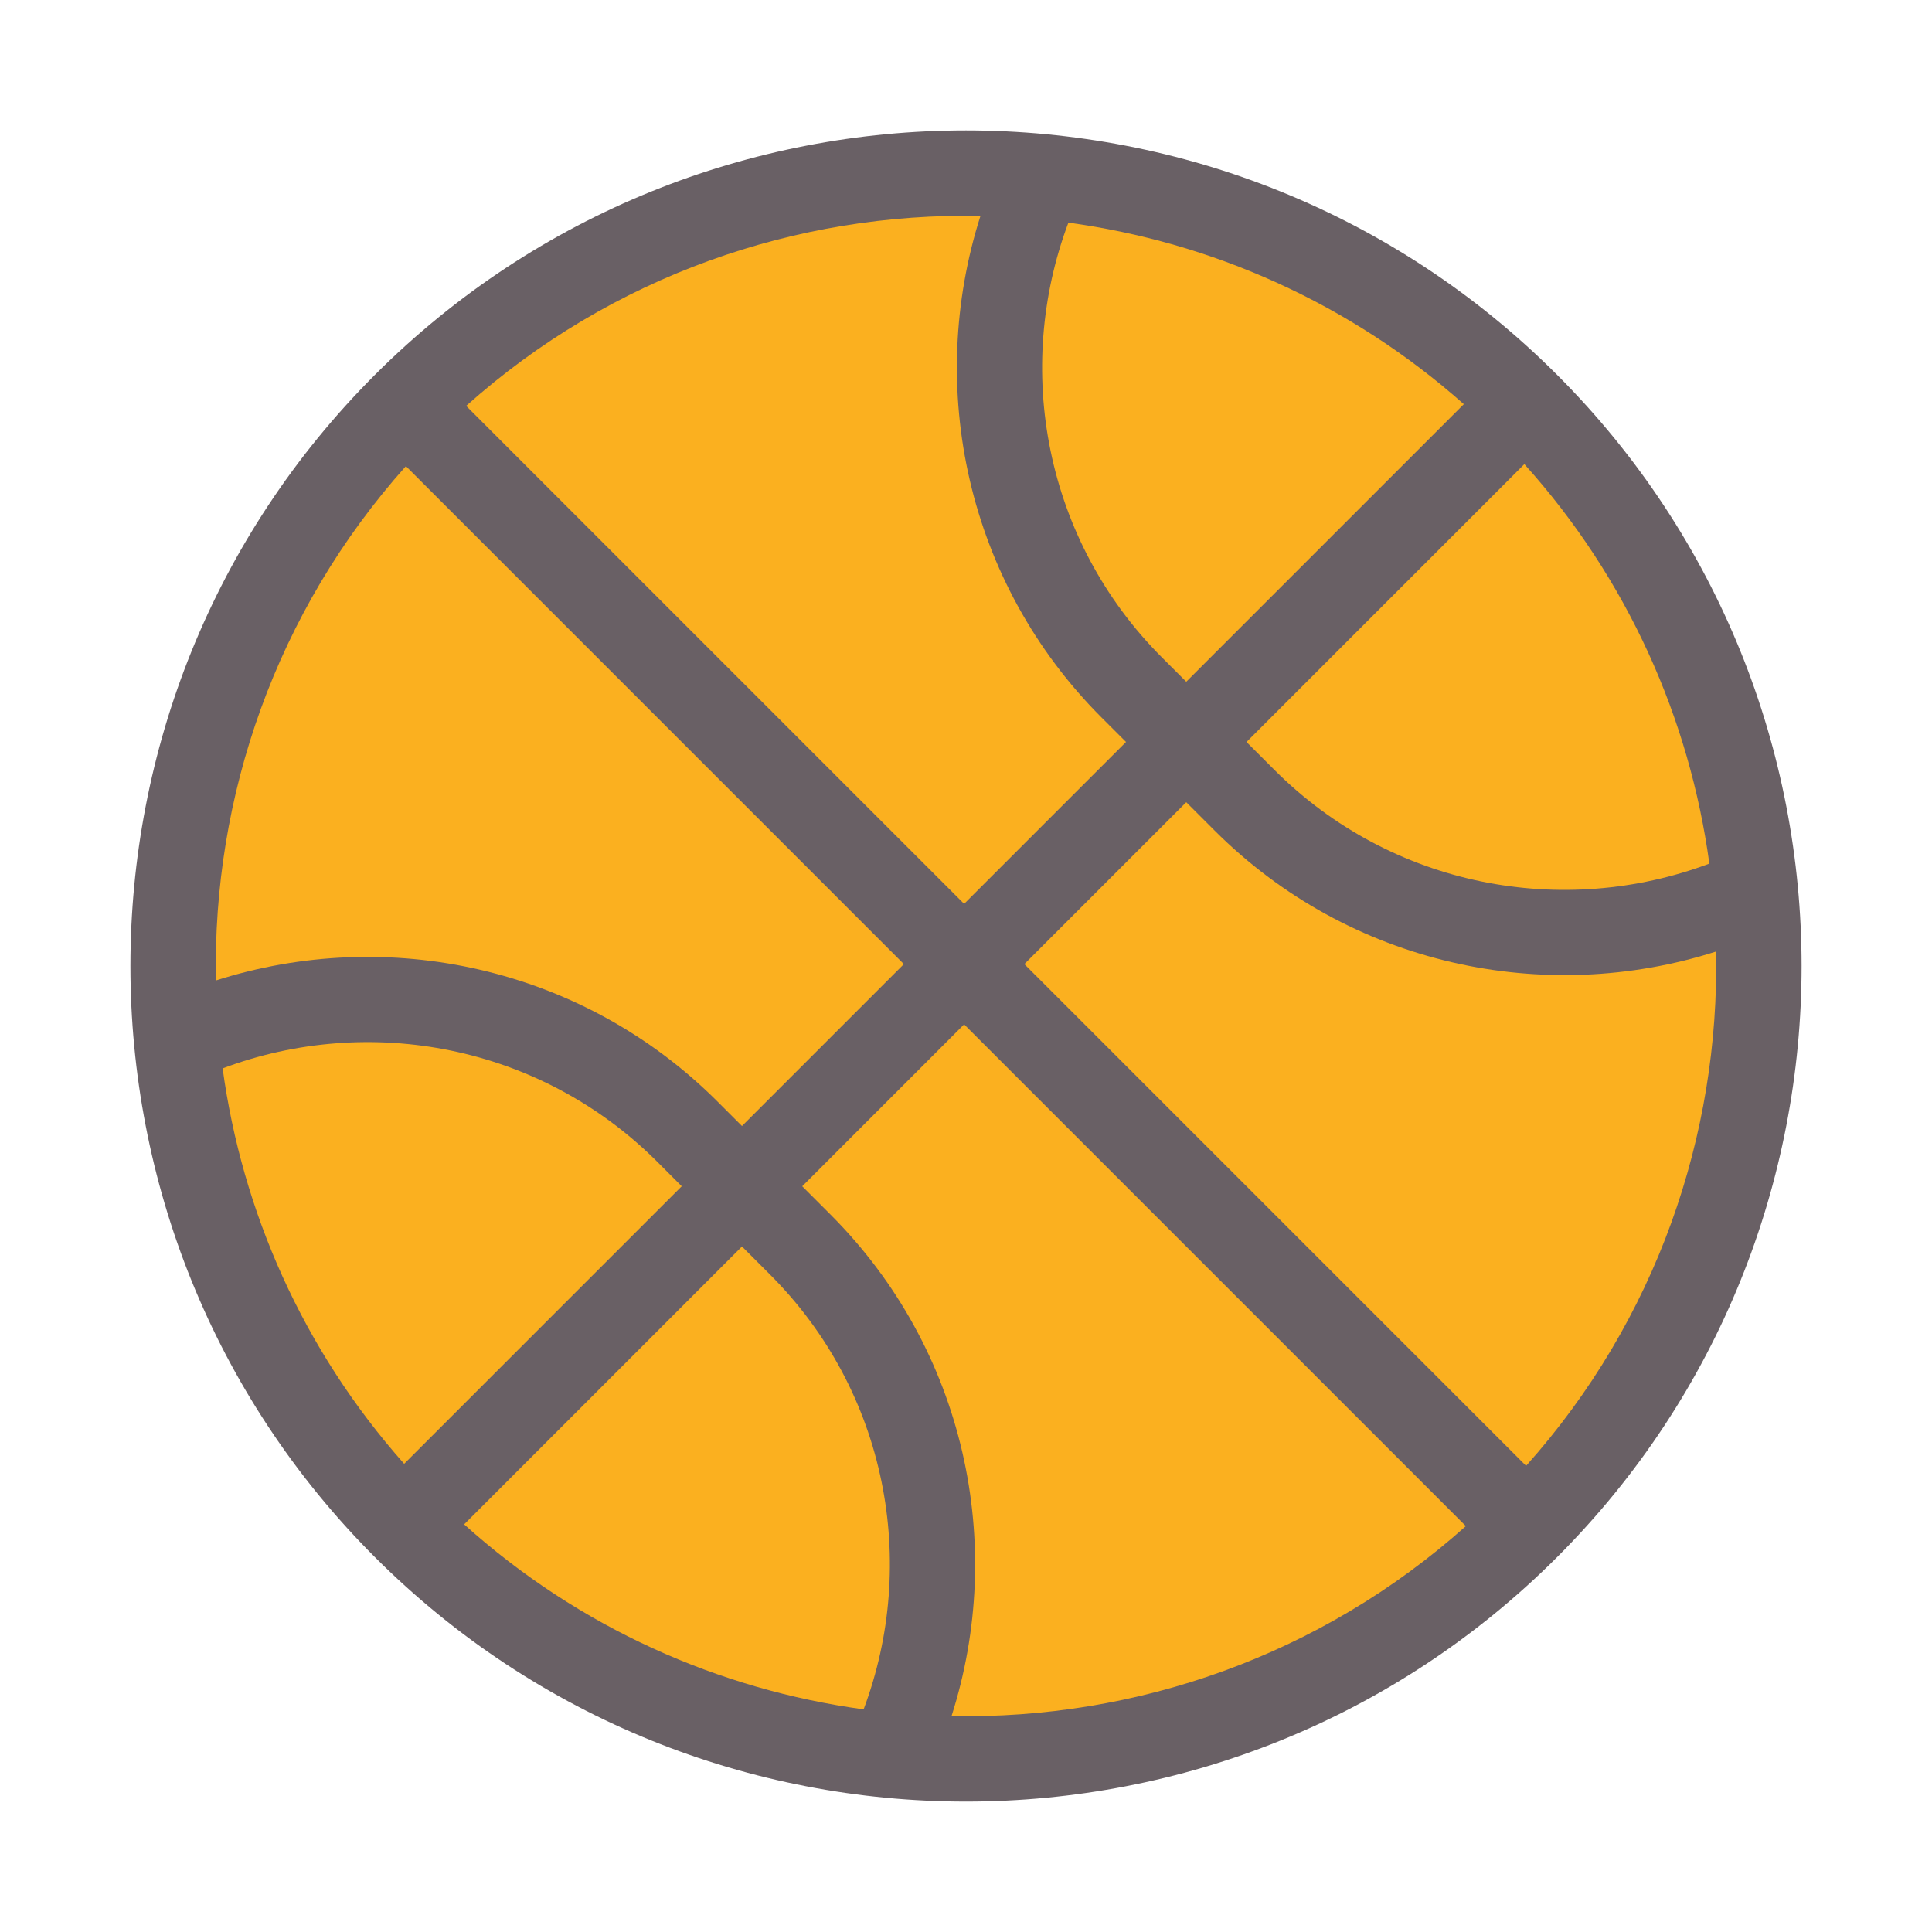
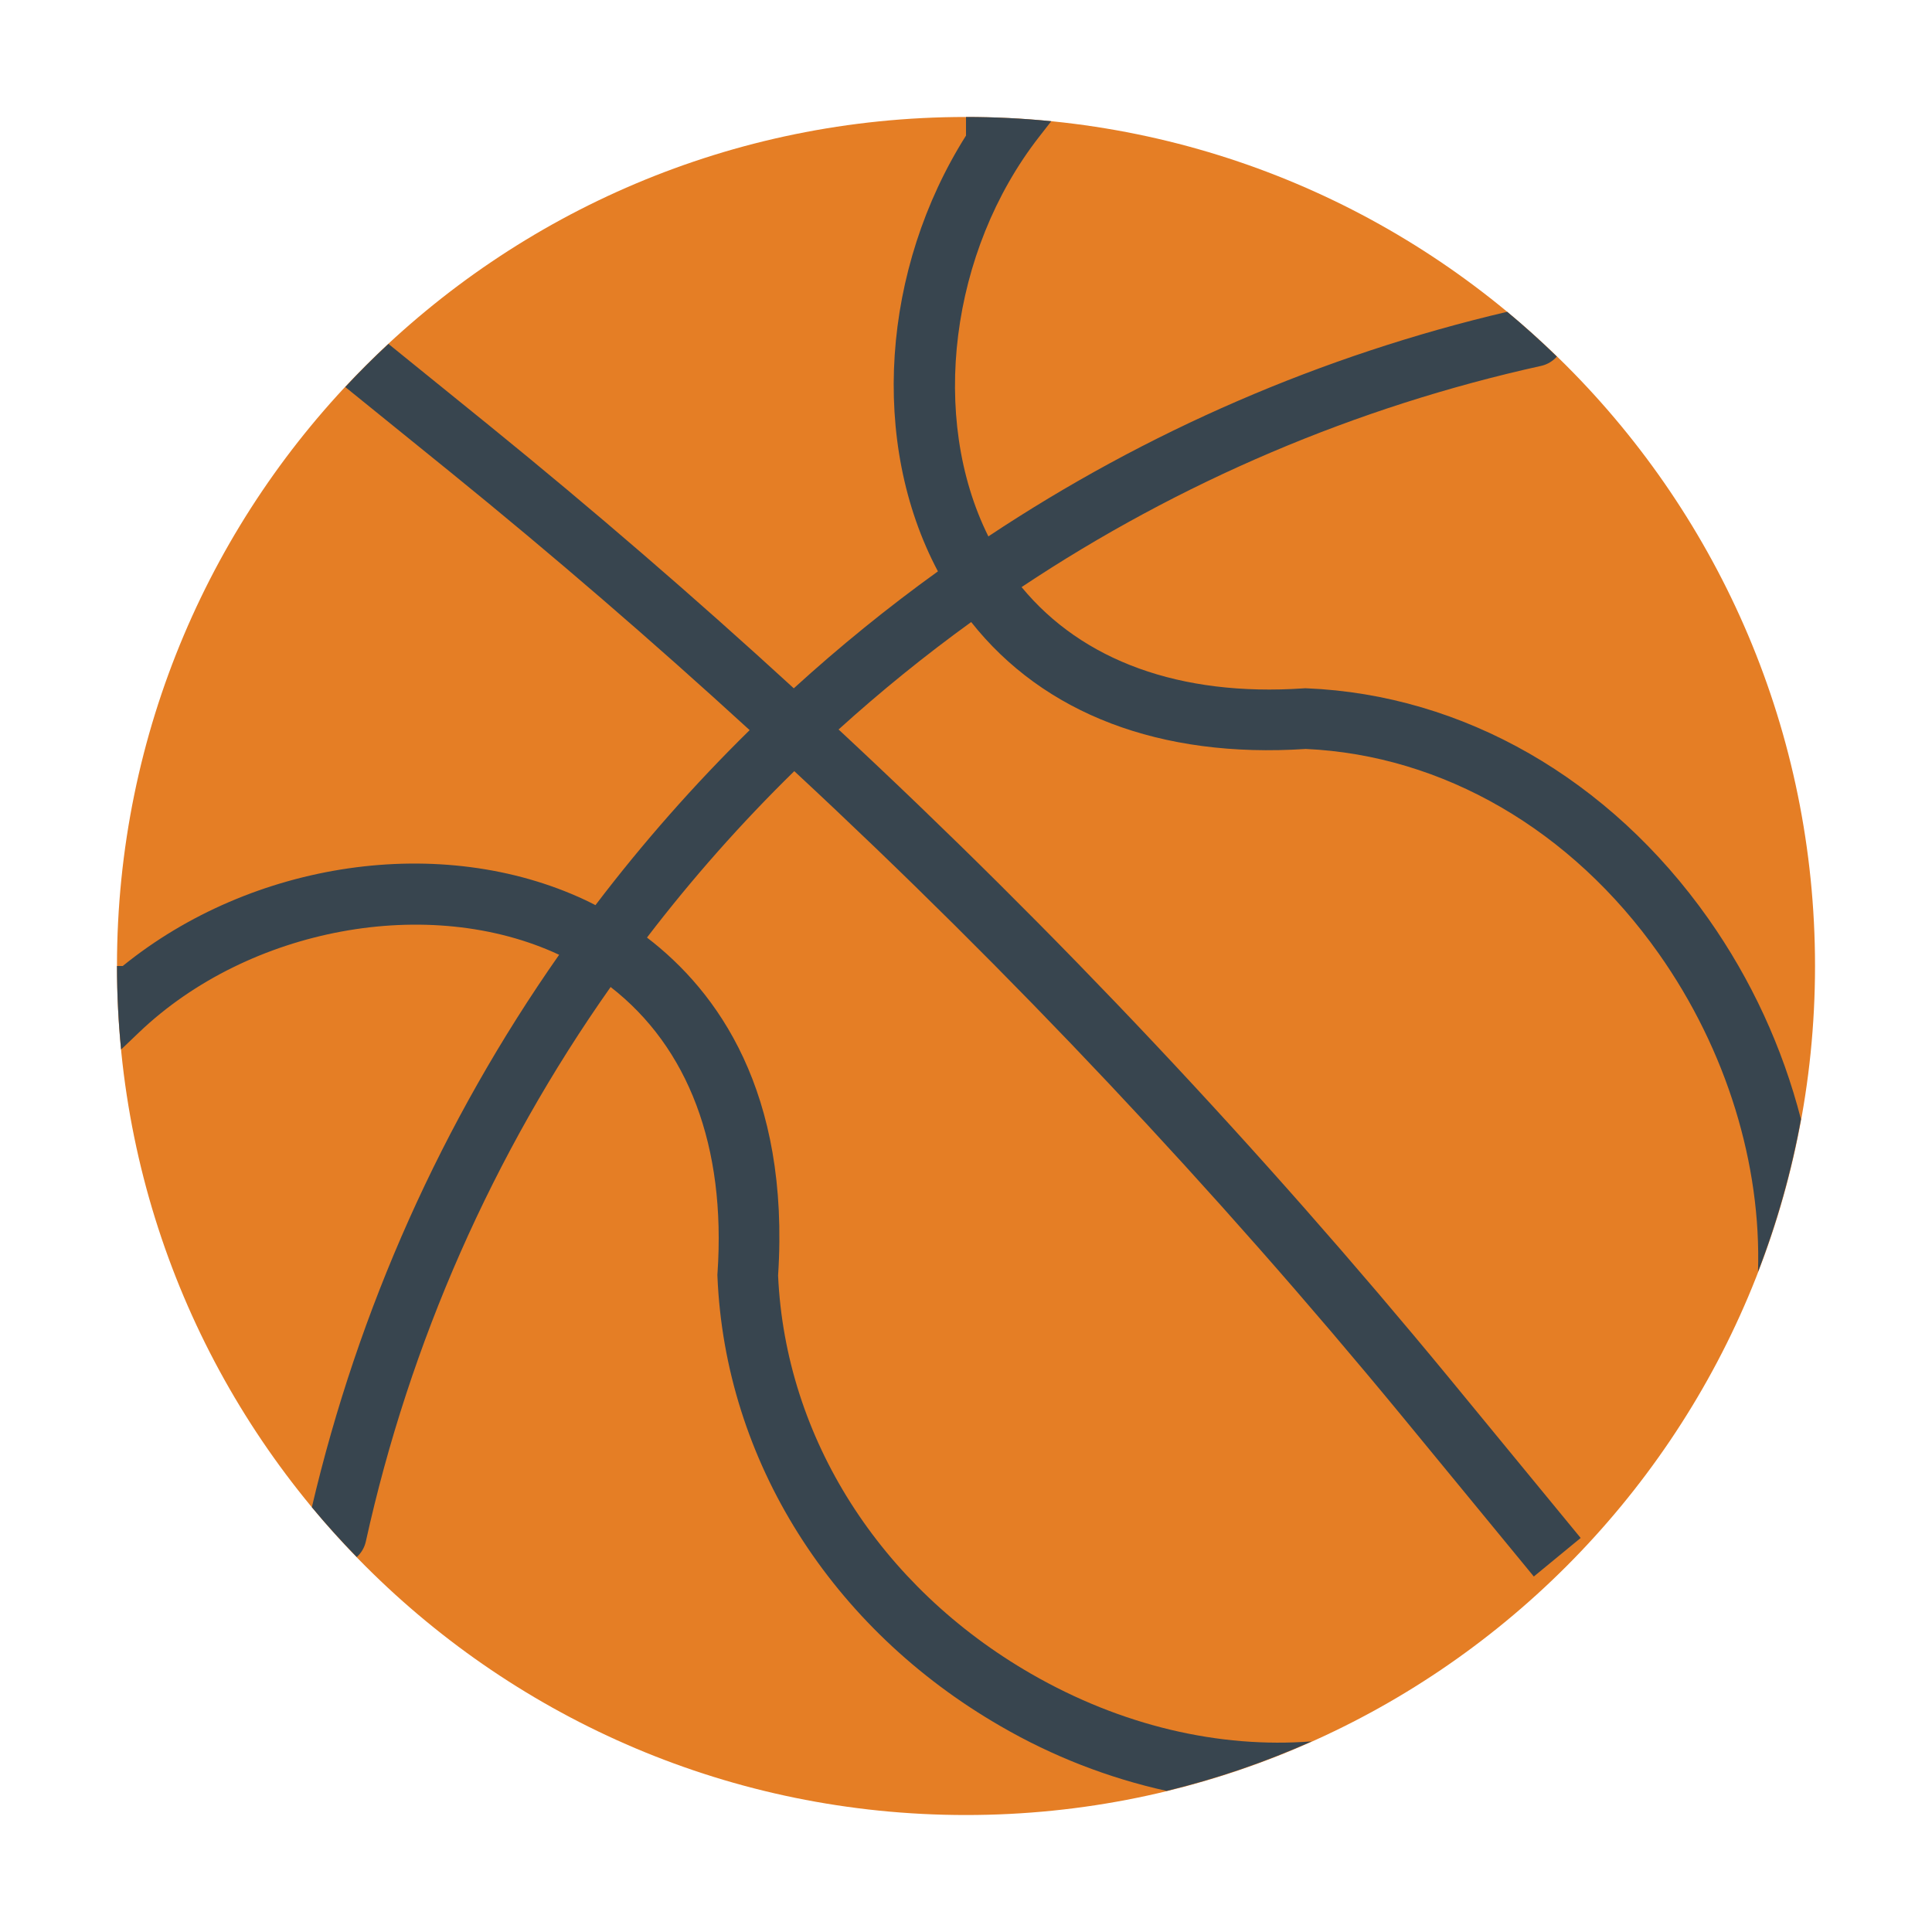
- <svg xmlns="http://www.w3.org/2000/svg" viewBox="0 0 1024 1024" width="200" height="200">
-   <path d="M198.693 198.693c-172.757 172.757-172.757 453.846 0 626.609 172.757 172.757 453.857 172.757 626.614 0s172.757-453.847 0-626.61c-172.757-172.756-453.857-172.756-626.614 0z" fill="#696065" />
-   <path d="M675.562 408.155c62.207 62.2 152.99 78.671 230.437 49.58-10.459-76.583-43.117-150.682-98.06-211.737L660.672 393.265l14.89 14.89zm-46.82-46.82L775.857 214.22c-60.643-53.802-133.89-85.879-209.592-96.213-29.091 77.44-12.62 168.235 49.58 230.436l12.897 12.892z" fill="#FBB01F" />
-   <path d="M596.812 393.265l-12.897-12.897c-71.819-71.825-93.206-175.24-64.25-265.929-97.4-1.862-195.329 31.66-272.594 100.696L511 479.07l85.811-85.806zm-216.444 190.65l12.892 12.897 85.81-85.811-263.93-263.936c-69.036 77.266-102.558 175.2-100.695 272.6 90.682-28.956 194.098-7.569 265.923 64.25z" fill="#FBB01F" />
-   <path d="M348.438 615.84C286.237 553.637 195.442 537.167 118 566.264c10.335 75.702 42.412 148.949 96.214 209.592l147.114-147.115-12.891-12.903zm44.822 44.827L245.993 807.939c61.055 54.943 135.154 87.601 211.742 98.06 29.091-77.446 12.615-168.241-49.586-230.437l-14.89-14.895z" fill="#FBB01F" />
-   <path d="M425.195 628.742l14.89 14.896c71.83 71.824 93.217 175.24 64.25 265.923 97.4 1.862 195.334-31.66 272.6-100.696l-265.934-265.94-85.806 85.817zM643.632 440.08l-14.895-14.89L542.925 511 808.86 776.925c69.03-77.26 102.558-175.196 100.695-272.595-90.682 28.962-194.098 7.58-265.923-64.25z" fill="#FBB01F" />
+ <svg xmlns="http://www.w3.org/2000/svg" class="icon" viewBox="0 0 1024 1024" width="81" height="81">
+   <path d="M62 512a450 450 0 10900 0 450 450 0 10-900 0z" fill="#E57E25" />
+   <path d="M73.716 547.164c58.195-55.575 153.868-73.221 222.638-41.11A847.157 847.157 0 00165.29 798.859c7.57 9.145 15.557 17.903 23.818 26.405a15.67 15.67 0 004.757-8.084 814.612 814.612 0 01129.777-294.042c41.062 31.87 61.216 84.326 56.652 151.633l-.065.868.032.884c4.034 97.441 60.204 186.606 150.236 238.484a307.302 307.302 0 0087.847 34.216 446.898 446.898 0 0076.885-26.26c-49.001 3.792-100.88-8.261-148.693-35.808-80.18-46.205-130.258-125.067-134.132-211.114 6.349-97.457-32.271-150.653-69.493-179.116a823.982 823.982 0 0178.075-88.2 3530.893 3530.893 0 01322.65 342.53l69.317 84.327 24.83-20.427-69.316-84.326a3562.779 3562.779 0 00-324-344.186 822.423 822.423 0 0170.28-56.941c38.41 48.552 100.173 72.337 177.364 67.259 72.627 3.294 140.786 42.83 187.12 108.546 36.032 51.107 54.37 111.89 52.538 168.59a447.107 447.107 0 0022.773-80.888 324.964 324.964 0 00-49.034-106.216c-52.313-74.202-129.922-118.736-212.914-122.175l-.884-.032-.868.064c-65.41 4.404-117.225-14.641-149.384-53.679A814.5 814.5 0 01817.164 193.85a15.702 15.702 0 008.004-4.854 449.39 449.39 0 00-26.341-23.737A846.53 846.53 0 00523.86 284.3c-31.275-62.807-20.33-151.071 26.79-211.645l6.542-8.405A456.01 456.01 0 00512 62v9.868c-44.582 70.57-51.22 162.466-14.882 230.962a857.957 857.957 0 00-76.388 61.988 3546.498 3546.498 0 00-161.566-139.404l-53.276-43.135a451.356 451.356 0 00-22.886 22.853l55.944 45.29A3507.477 3507.477 0 01397.33 386.98a857.218 857.218 0 00-81.723 92.765c-1.832-.933-3.696-1.897-5.448-2.716-76.227-35.695-176.48-20.733-245.105 34.971H62c0 14.946.771 29.7 2.186 44.26l9.53-9.096z" fill="#38454F" />
</svg>
